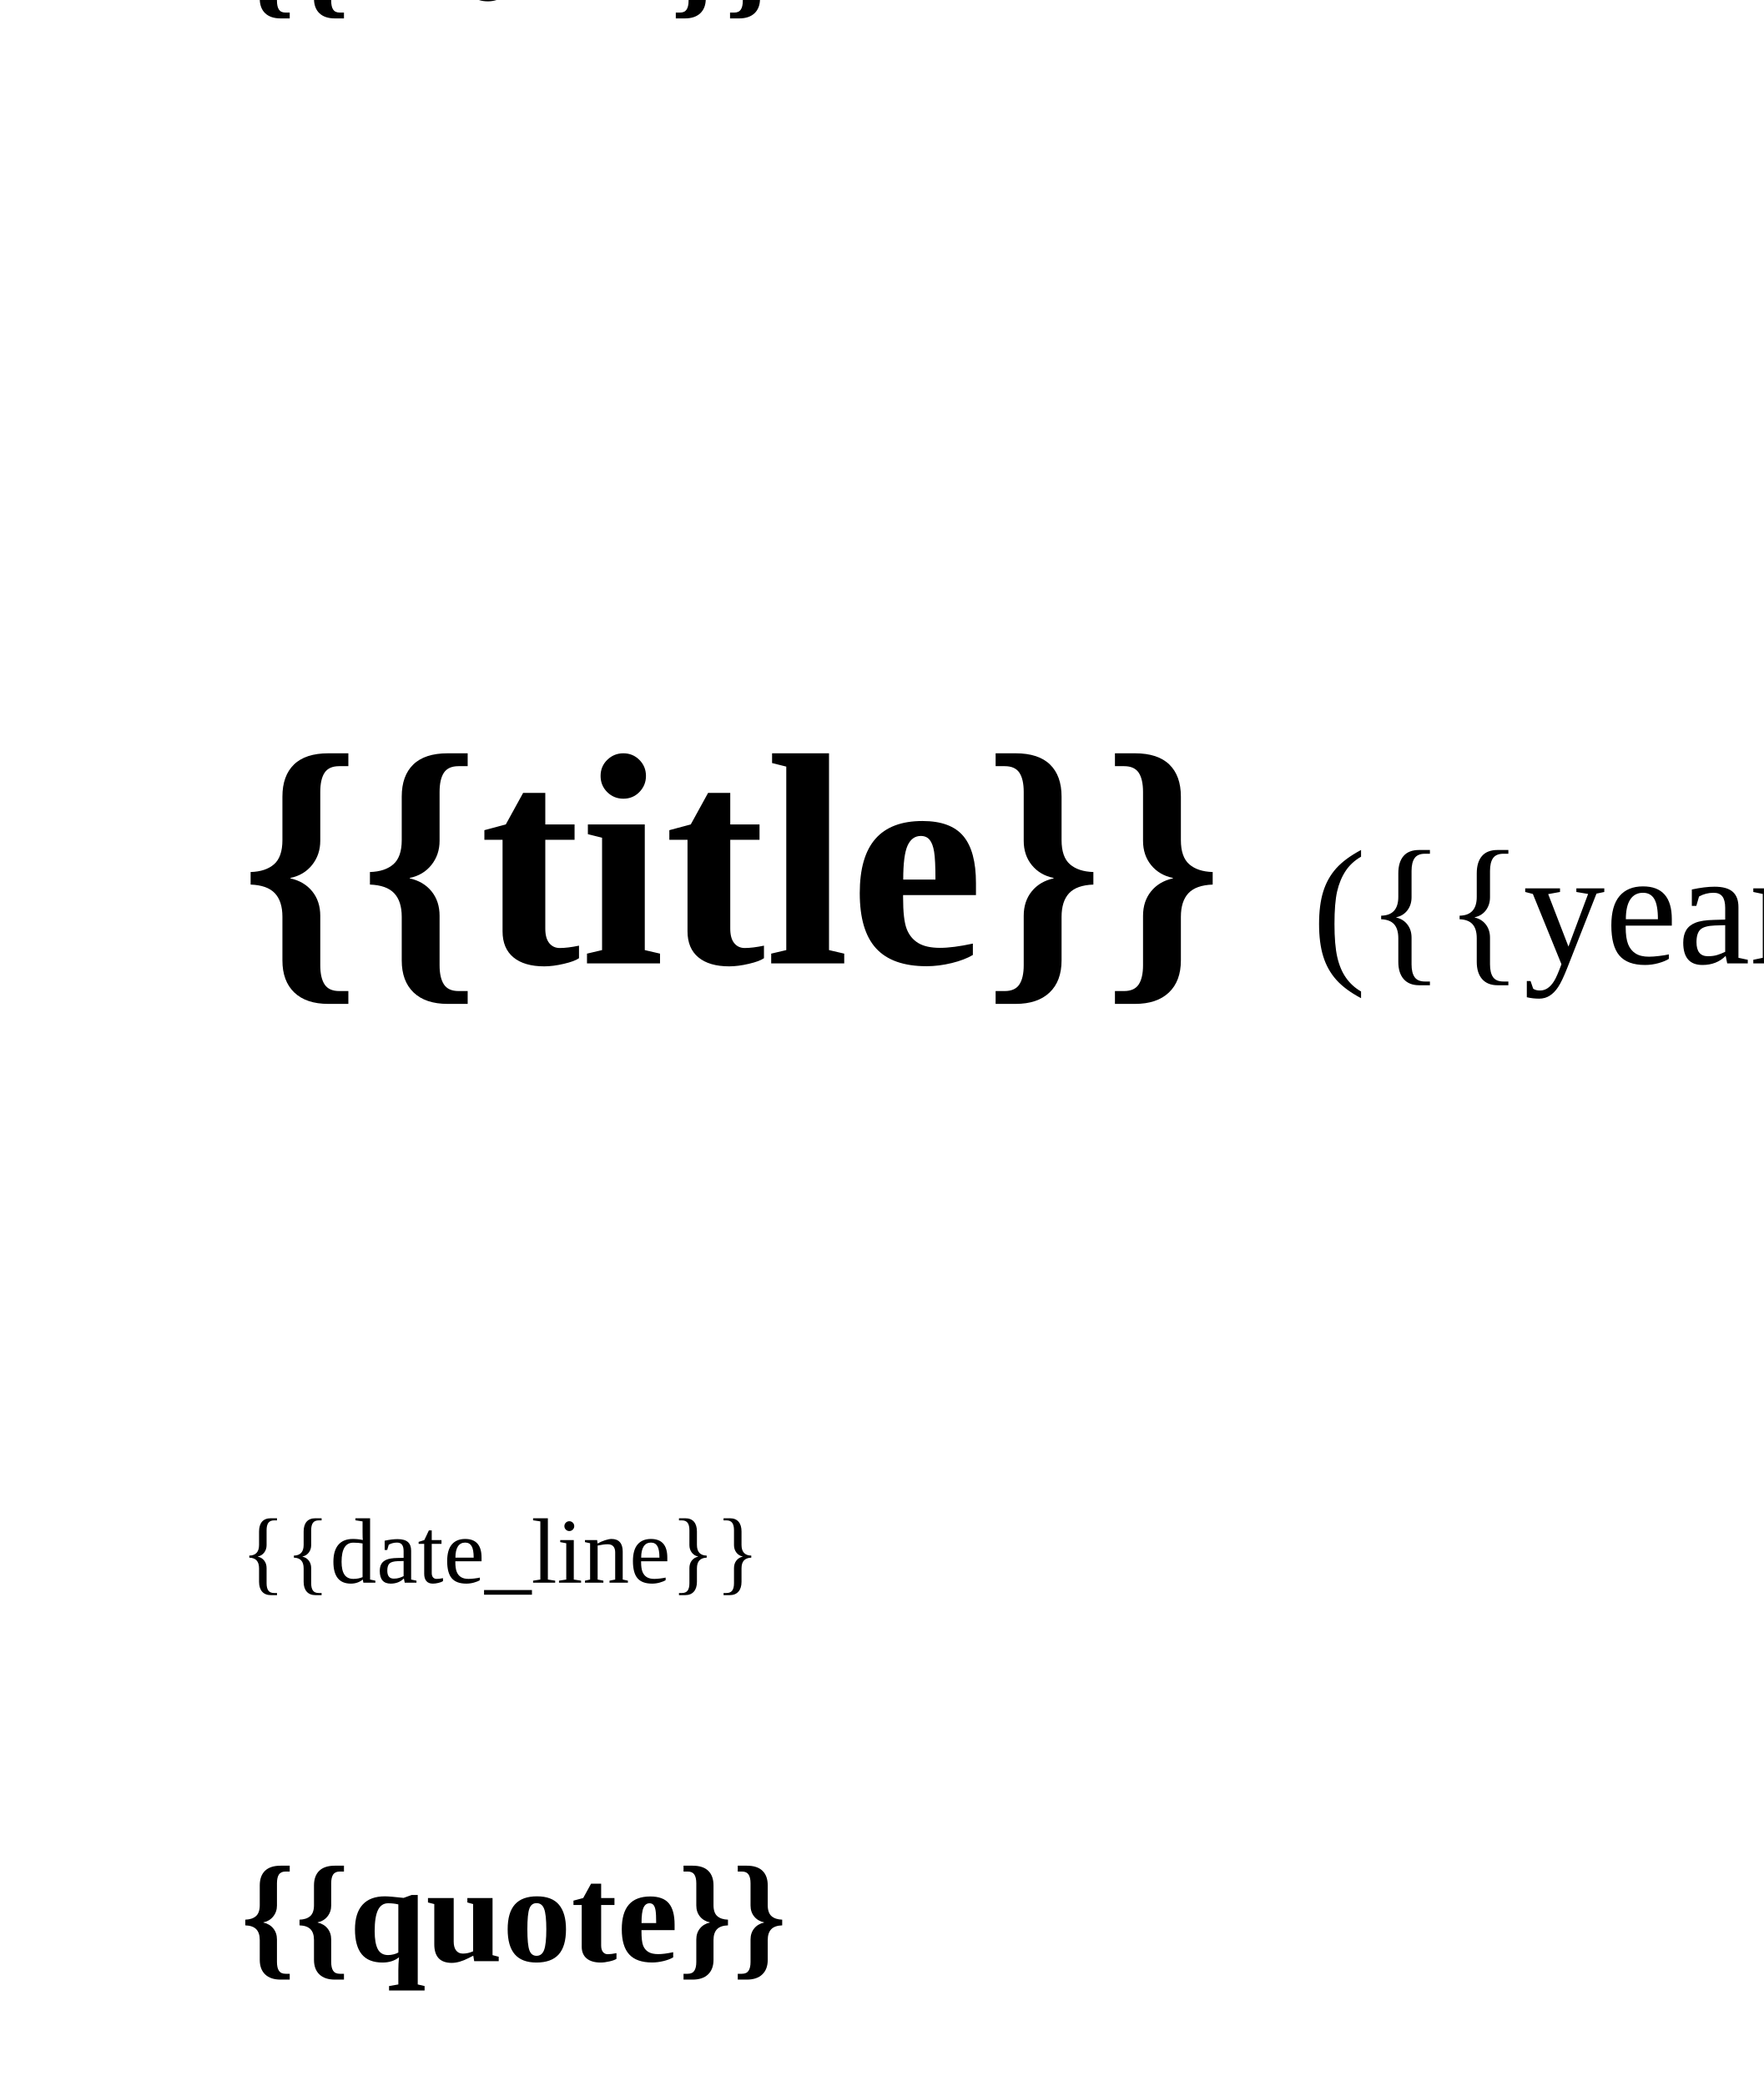
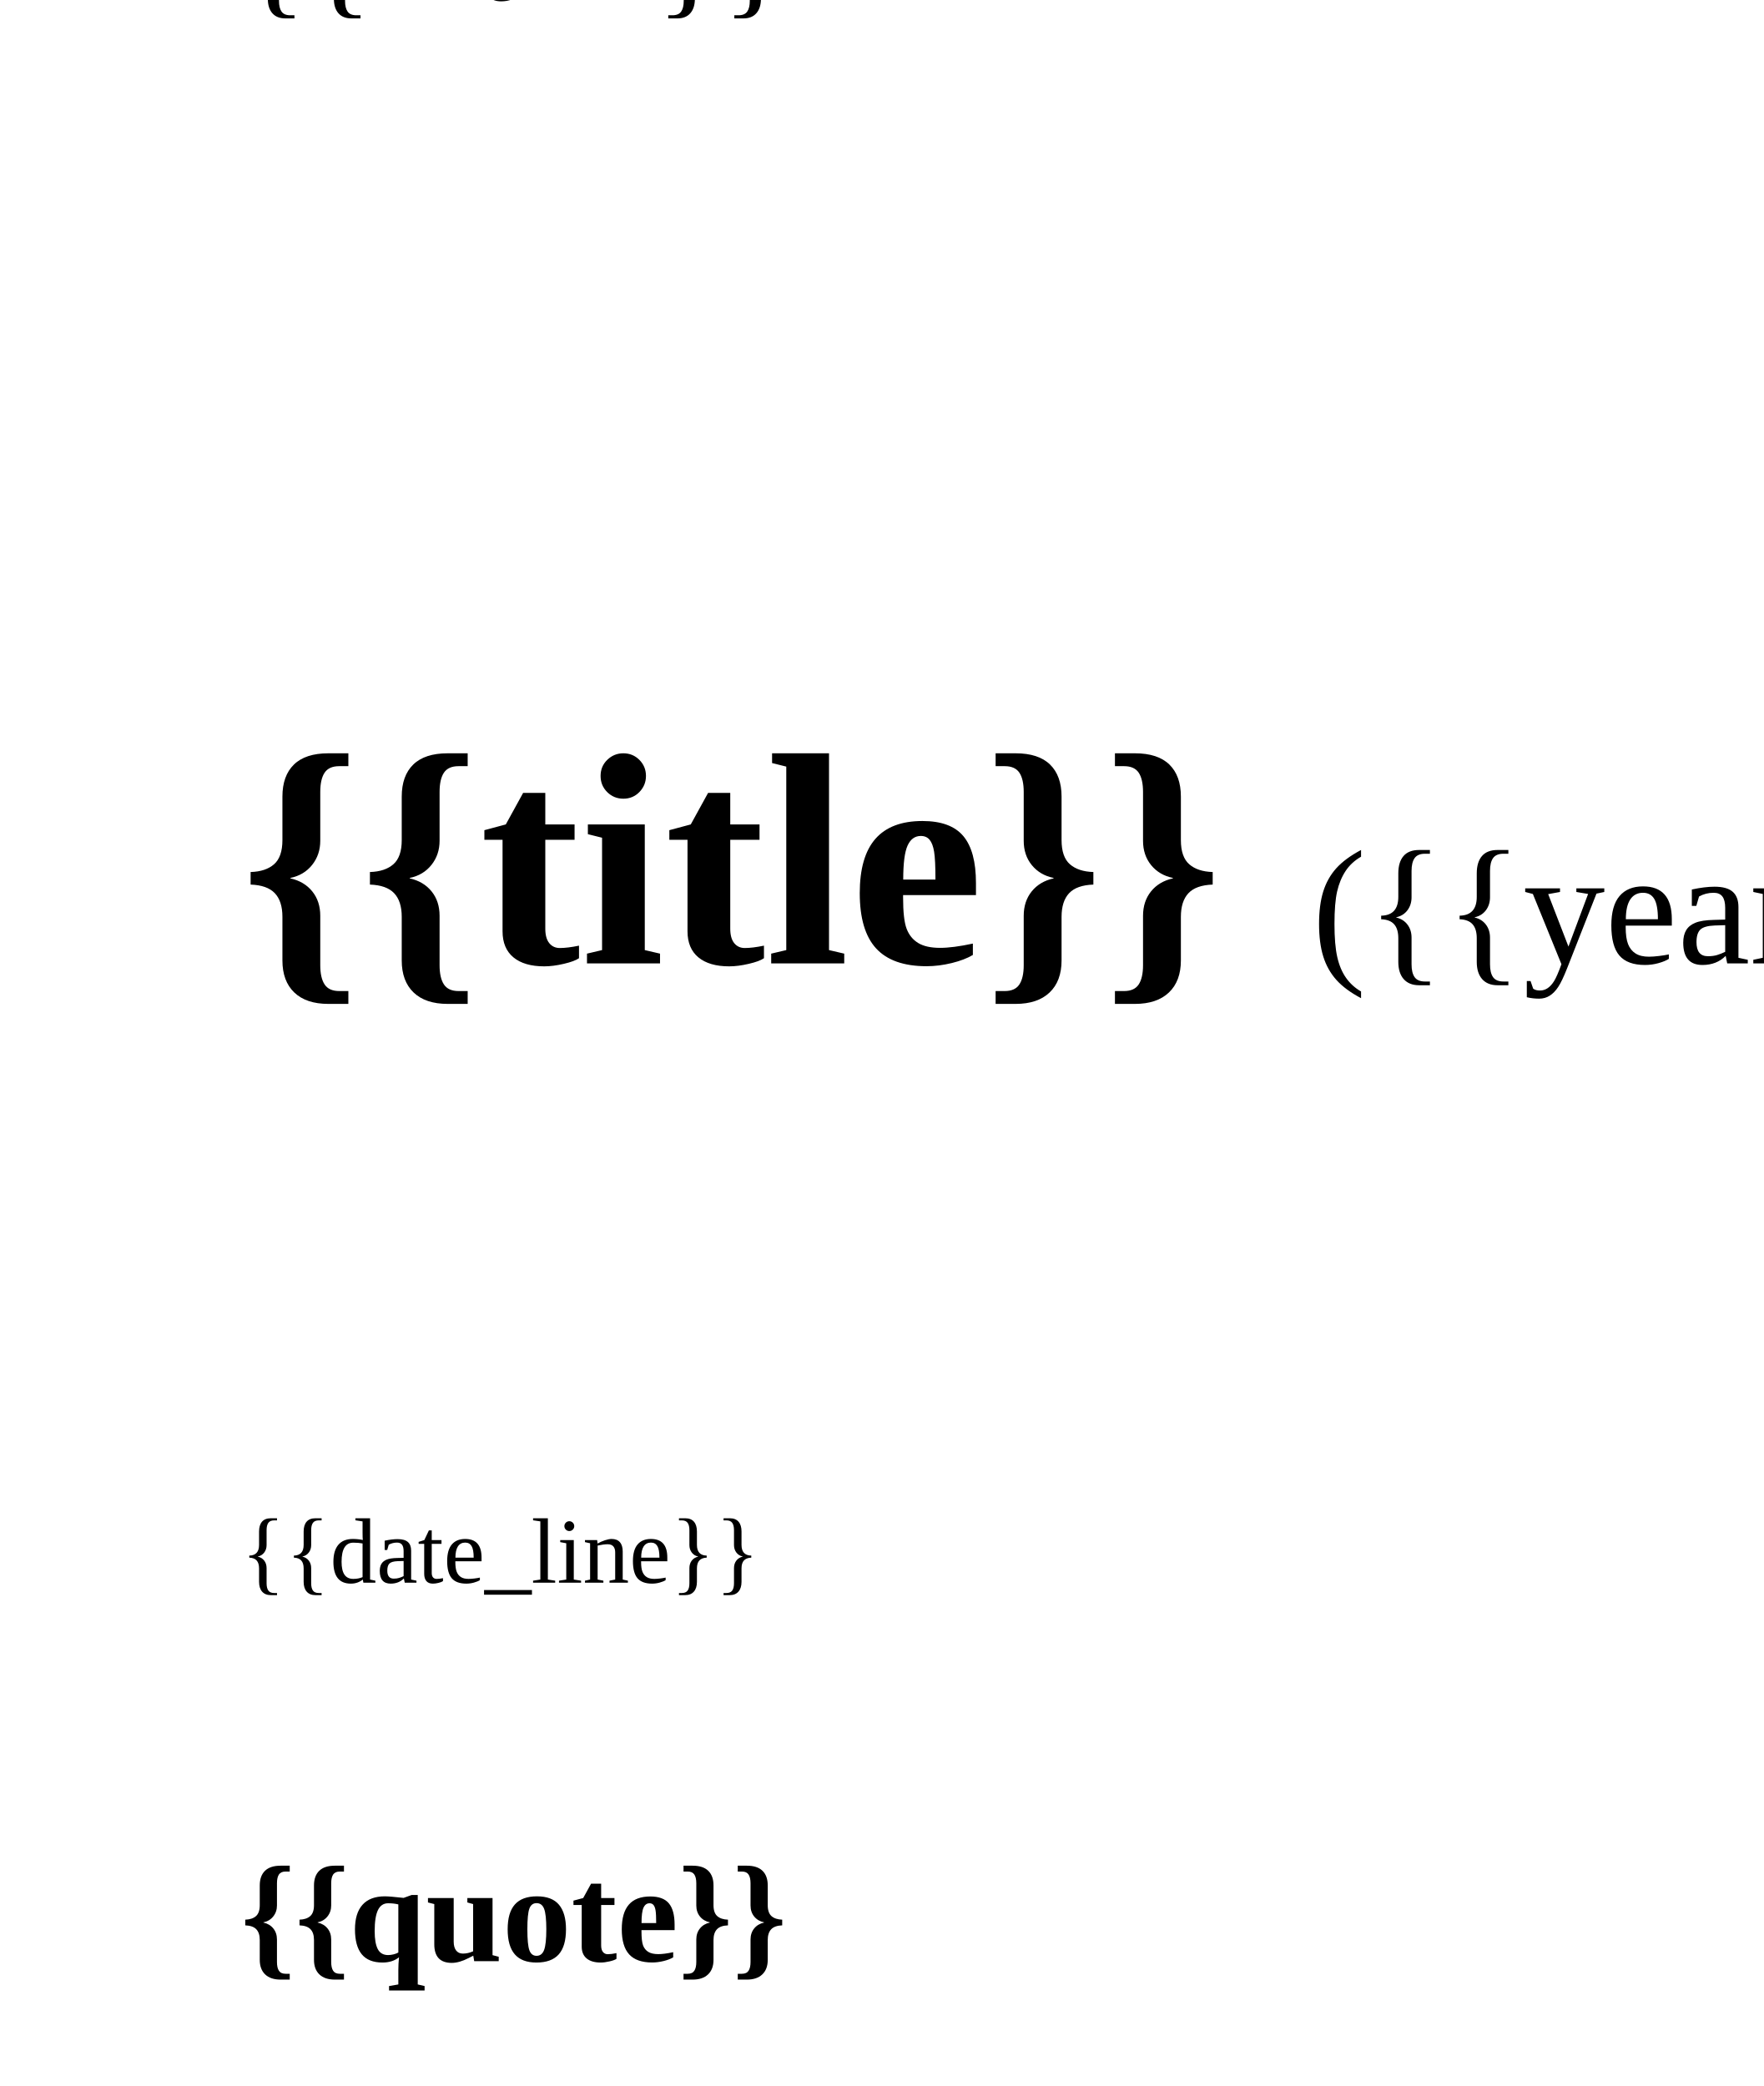
<svg xmlns="http://www.w3.org/2000/svg" width="{{width}}" height="{{height}}" viewBox="0 0 1920 {{view_height}}">
  <rect x="0" y="0" width="1920" height="{{view_height}}" fill="{{paper}}" />
  <text x="140" y="560" font-family="{{title_font}}" font-size="176" font-weight="700" fill="{{ink}}">{{title}}<tspan dx="52" font-size="95" font-weight="400" fill="{{muted}}">({{year}})</tspan>
  </text>
  <g transform="translate(140, 730) scale(1.6)">{{stars}}</g>
  <text x="140" y="920" font-family="{{body_font}}" font-size="54" fill="{{muted}}">{{date_line}}</text>
  <text x="140" y="1140" font-family="{{quote_font}}" font-size="80" font-weight="600" fill="{{ink}}">{{quote}}</text>
-   <text x="140" y="{{foot_y}}" font-family="{{title_font}}" font-size="80" font-weight="700" fill="{{muted}}">{{mark}}</text>
+   <text x="140" y="{{foot_y}}" font-family="{{title_font}}" font-size="80" font-weight="{{mark_weight}}" fill="{{muted}}">{{mark}}</text>
</svg>
